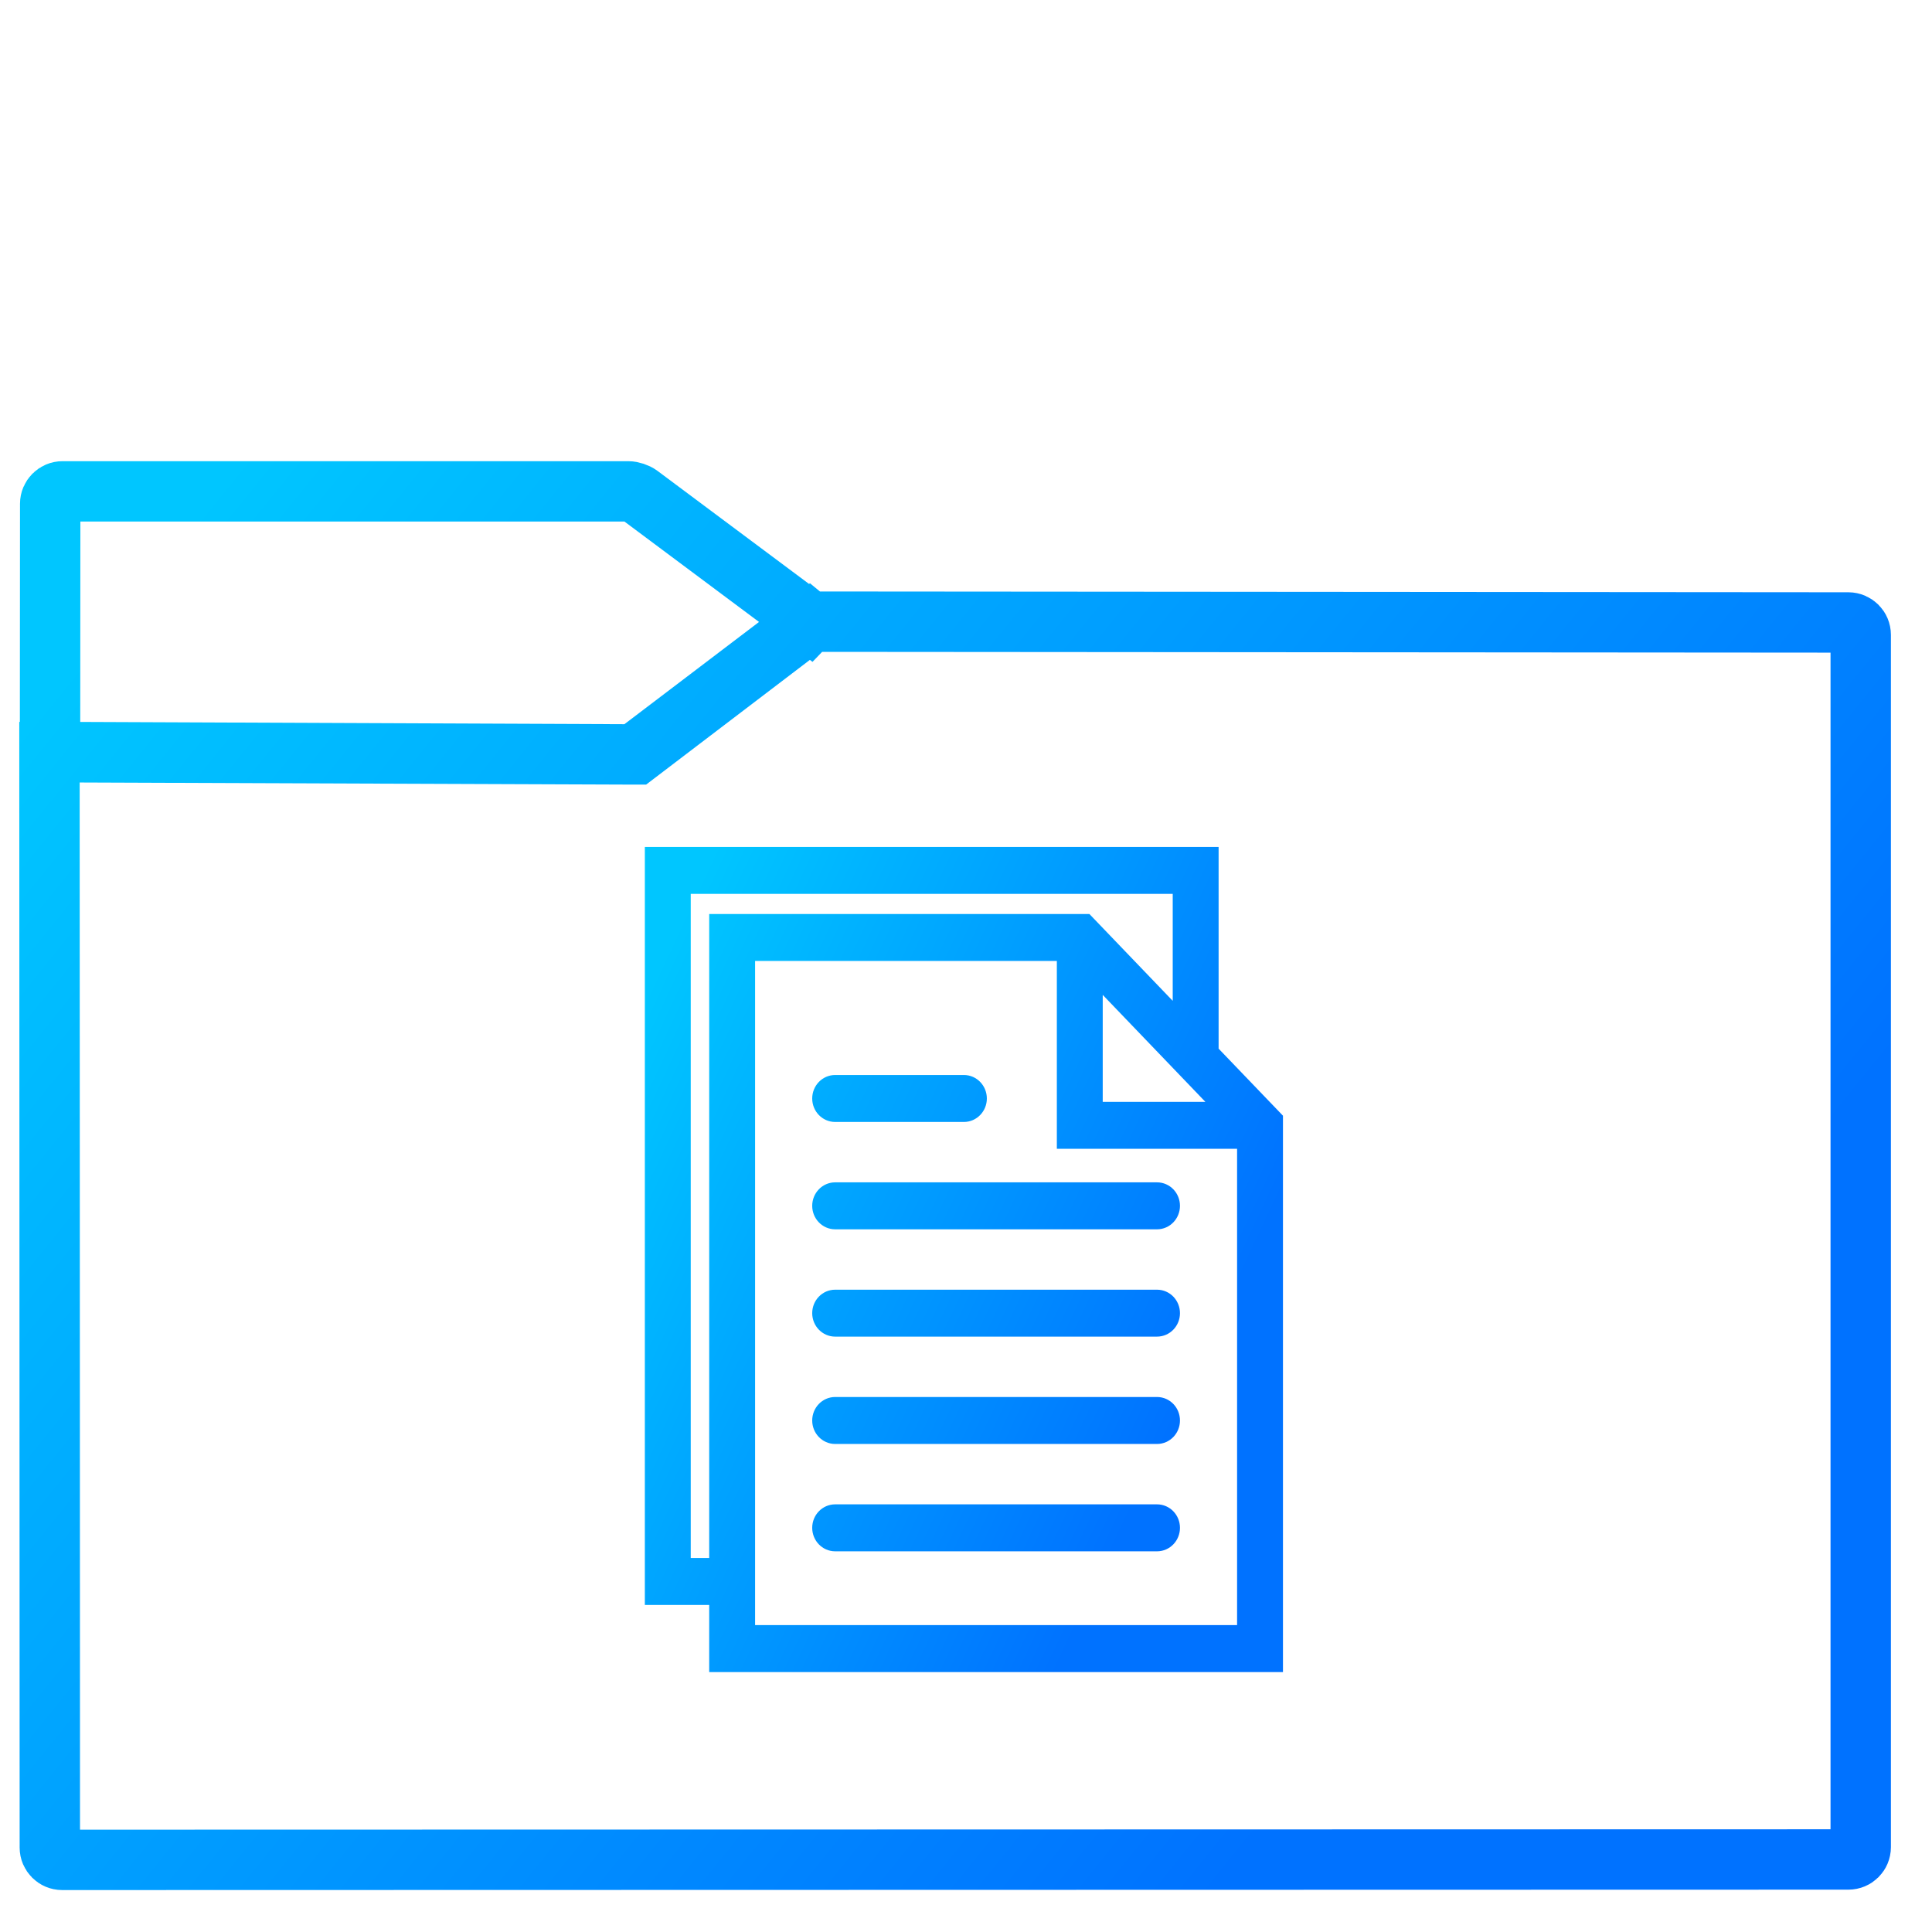
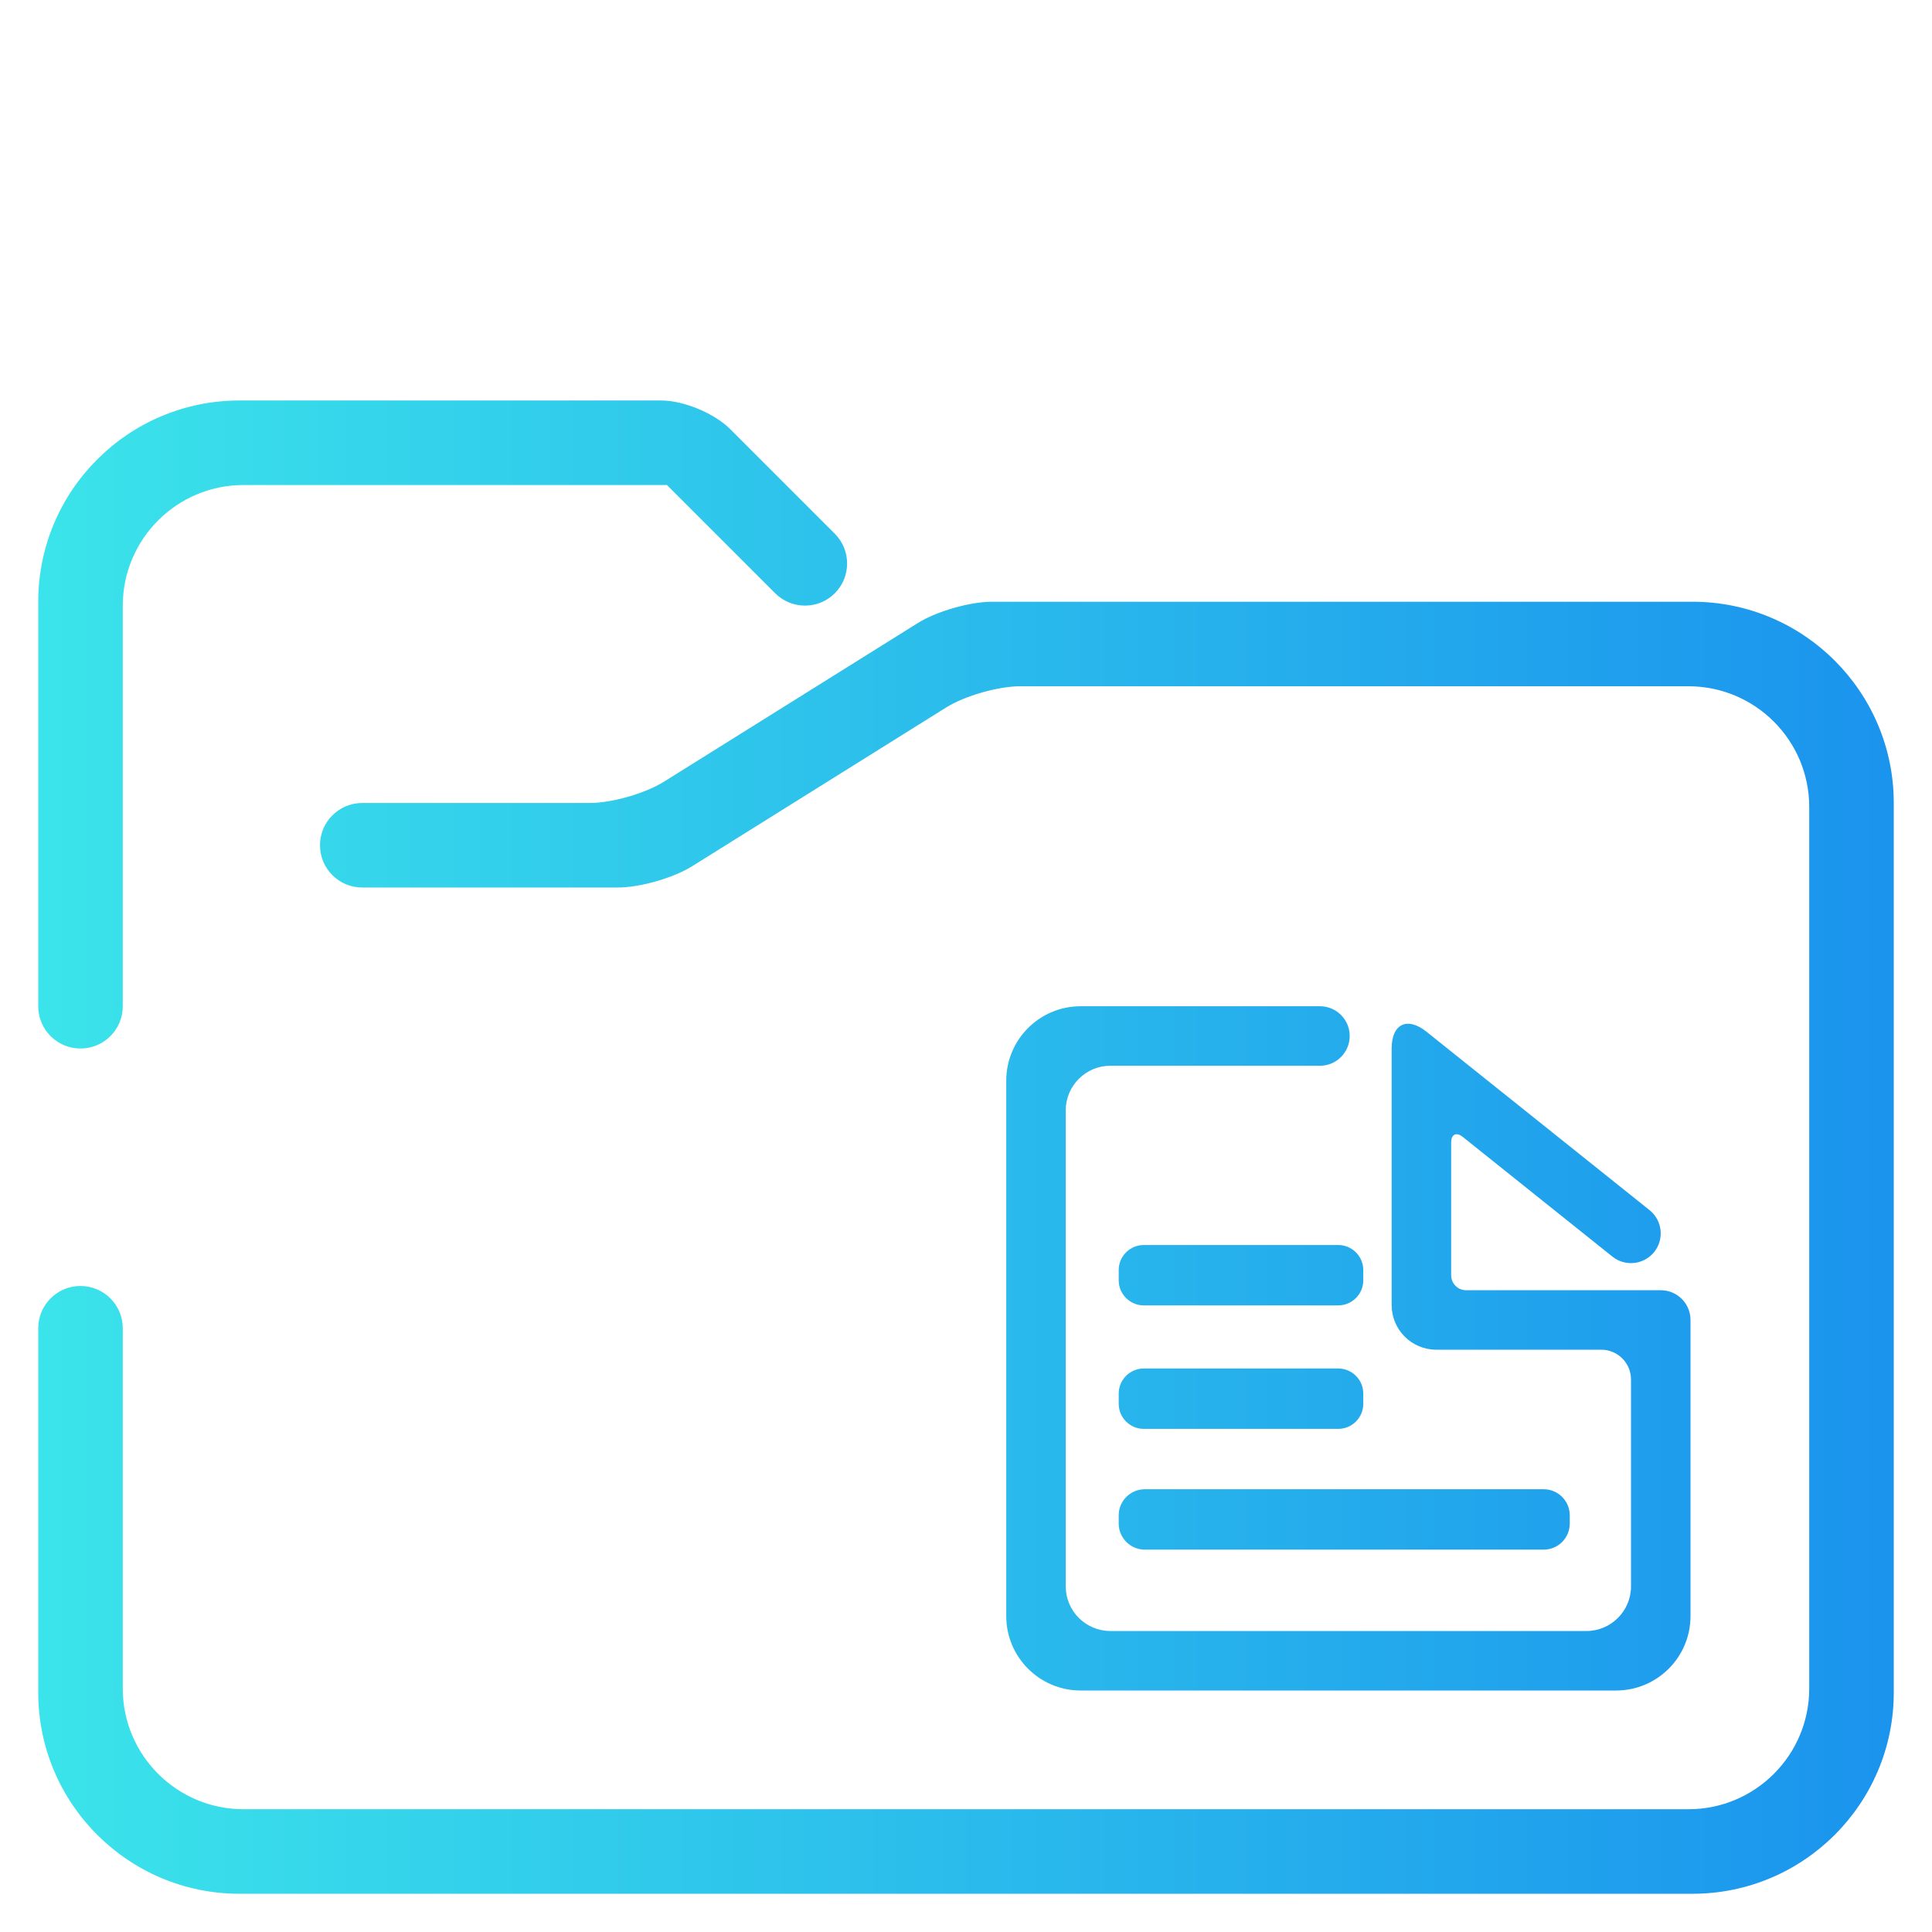
- <svg xmlns="http://www.w3.org/2000/svg" style="isolation:isolate" viewBox="0 0 48 48" width="48" height="48">
-   <defs>
-     <clipPath id="_clipPath_ufsoPRSbK1w1q9mTdCdaNJr9VYC3xorz">
-       <rect width="48" height="48" />
-     </clipPath>
-   </defs>
-   <g clip-path="url(#_clipPath_ufsoPRSbK1w1q9mTdCdaNJr9VYC3xorz)">
-     <linearGradient id="_lgradient_19" x1="-0.046" y1="0.16" x2="0.852" y2="0.71">
-       <stop offset="3.043%" stop-opacity="1" style="stop-color:#00c6ff" />
-       <stop offset="98.696%" stop-opacity="1" style="stop-color:#0072ff" />
-     </linearGradient>
-     <path d=" M 20.105 15.447 L 20.107 15.445 L 45.923 15.465 C 46.092 15.466 46.229 15.603 46.229 15.772 L 46.229 45.892 C 46.229 46.061 46.092 46.198 45.923 46.198 L 1.545 46.208 C 1.376 46.208 1.238 46.071 1.238 45.902 L 1.229 18.688 L 15.61 18.743 C 15.614 18.743 15.617 18.743 15.621 18.743 L 1.243 18.683 L 1.247 12.515 C 1.247 12.346 1.385 12.208 1.554 12.208 L 15.61 12.208 C 15.695 12.208 15.819 12.249 15.887 12.3 L 20.105 15.447 Z  M 20.105 15.447 L 15.886 18.651 C 15.821 18.7 15.705 18.74 15.621 18.743 L 15.8 18.743 L 20.116 15.456 L 20.105 15.447 Z " fill-rule="evenodd" fill="none" vector-effect="non-scaling-stroke" stroke-width="1.5" stroke="url(#_lgradient_19)" stroke-linejoin="miter" stroke-linecap="square" stroke-miterlimit="3" />
-     <linearGradient id="_lgradient_20" x1="-0.046" y1="0.16" x2="0.852" y2="0.71" gradientTransform="matrix(15.354,0,0,20,16.271,21.292)" gradientUnits="userSpaceOnUse">
-       <stop offset="3.043%" stop-opacity="1" style="stop-color:#00c6ff" />
-       <stop offset="98.696%" stop-opacity="1" style="stop-color:#0072ff" />
-     </linearGradient>
-     <linearGradient id="_lgradient_21" x1="-0.046" y1="0.16" x2="0.852" y2="0.71">
-       <stop offset="3.043%" stop-opacity="1" style="stop-color:#00c6ff" />
-       <stop offset="98.696%" stop-opacity="1" style="stop-color:#0072ff" />
-     </linearGradient>
-     <path d=" M 28.746 29.625 L 20.749 29.625 C 20.573 29.625 20.429 29.774 20.429 29.958 C 20.429 30.143 20.573 30.292 20.749 30.292 L 28.746 30.292 C 28.923 30.292 29.066 30.143 29.066 29.958 C 29.066 29.774 28.923 29.625 28.746 29.625 L 28.746 29.625 L 28.746 29.625 L 28.746 29.625 L 28.746 29.625 Z  M 20.749 27.625 L 23.948 27.625 C 24.124 27.625 24.268 27.476 24.268 27.292 C 24.268 27.107 24.124 26.958 23.948 26.958 L 20.749 26.958 C 20.573 26.958 20.429 27.107 20.429 27.292 C 20.429 27.476 20.573 27.625 20.749 27.625 L 20.749 27.625 L 20.749 27.625 L 20.749 27.625 L 20.749 27.625 Z  M 28.746 32.292 L 20.749 32.292 C 20.573 32.292 20.429 32.441 20.429 32.625 C 20.429 32.809 20.573 32.958 20.749 32.958 L 28.746 32.958 C 28.923 32.958 29.066 32.809 29.066 32.625 C 29.066 32.441 28.923 32.292 28.746 32.292 L 28.746 32.292 L 28.746 32.292 L 28.746 32.292 Z  M 28.746 34.958 L 20.749 34.958 C 20.573 34.958 20.429 35.107 20.429 35.292 C 20.429 35.476 20.573 35.625 20.749 35.625 L 28.746 35.625 C 28.923 35.625 29.066 35.476 29.066 35.292 C 29.066 35.107 28.923 34.958 28.746 34.958 L 28.746 34.958 L 28.746 34.958 Z  M 28.746 37.625 L 20.749 37.625 C 20.573 37.625 20.429 37.774 20.429 37.958 C 20.429 38.143 20.573 38.292 20.749 38.292 L 28.746 38.292 C 28.923 38.292 29.066 38.143 29.066 37.958 C 29.066 37.774 28.923 37.625 28.746 37.625 L 28.746 37.625 Z  M 27.147 24.096 L 30.026 27.096 L 30.533 27.625 L 27.147 27.625 L 27.147 24.096 L 27.147 24.096 Z  M 16.911 38.958 L 16.911 21.958 L 29.386 21.958 L 29.386 25.487 L 26.959 22.958 L 17.87 22.958 L 17.87 38.958 L 16.911 38.958 L 16.911 38.958 Z  M 18.51 40.625 L 18.51 39.625 L 18.51 23.625 L 26.507 23.625 L 26.507 28.292 L 30.985 28.292 L 30.985 40.625 L 18.51 40.625 L 18.51 40.625 Z  M 30.026 26.154 L 30.026 21.292 L 16.271 21.292 L 16.271 39.625 L 17.87 39.625 L 17.87 41.292 L 31.625 41.292 L 31.625 27.82 L 30.026 26.154 L 30.026 26.154 Z  M 18.76 21.96 M 16.511 27.868" fill-rule="evenodd" fill="url(#_lgradient_20)" vector-effect="non-scaling-stroke" stroke-width="0.5" stroke="url(#_lgradient_21)" stroke-linejoin="miter" stroke-linecap="butt" stroke-miterlimit="4" />
-   </g>
+ <svg xmlns="http://www.w3.org/2000/svg" style="isolation:isolate" viewBox="0 0 48 48" width="48pt" height="48pt">
+   <linearGradient id="_lgradient_0" x1="-0" y1="0.5" x2="1" y2="0.5" gradientTransform="matrix(46.1,0,0,37.1,0.95,9.95)" gradientUnits="userSpaceOnUse">
+     <stop offset="0%" stop-opacity="1" style="stop-color:#3BE4EA" />
+     <stop offset="100%" stop-opacity="1" style="stop-color:#1A93ED" />
+   </linearGradient>
+   <path d=" M 9 22.05 L 9 22.05 C 8.42 22.05 7.95 21.58 7.95 21 L 7.95 21 C 7.95 20.42 8.42 19.95 9 19.95 L 9 19.95 L 14.65 19.95 C 15.202 19.95 16.03 19.713 16.498 19.42 L 22.802 15.48 C 23.27 15.187 24.098 14.95 24.65 14.95 L 42.05 14.95 C 44.81 14.95 47.05 17.19 47.05 19.95 L 47.05 42.05 C 47.05 44.81 44.81 47.05 42.05 47.05 L 5.95 47.05 C 3.19 47.05 0.95 44.81 0.95 42.05 L 0.95 33 L 0.95 33 C 0.95 32.42 1.42 31.95 2 31.95 L 2 31.95 C 2.58 31.95 3.05 32.42 3.05 33 L 3.05 33 L 3.05 41.95 C 3.05 43.606 4.394 44.95 6.05 44.95 L 41.95 44.95 C 43.606 44.95 44.95 43.606 44.95 41.95 L 44.95 20.05 C 44.95 18.394 43.606 17.05 41.95 17.05 L 25.35 17.05 C 24.798 17.05 23.97 17.287 23.502 17.58 L 17.198 21.52 C 16.73 21.813 15.902 22.05 15.35 22.05 L 9 22.05 L 9 22.05 Z  M 3.05 25 L 3.05 25 C 3.05 25.58 2.58 26.05 2 26.05 L 2 26.05 C 1.42 26.05 0.95 25.58 0.95 25 L 0.95 25 L 0.95 14.95 C 0.95 12.19 3.19 9.95 5.95 9.95 L 16.43 9.95 C 16.982 9.95 17.747 10.267 18.137 10.657 L 20.74 13.26 L 20.74 13.26 C 21.148 13.668 21.148 14.332 20.74 14.74 L 20.74 14.74 C 20.332 15.148 19.668 15.148 19.26 14.74 L 19.26 14.74 L 16.57 12.05 L 6.05 12.05 C 4.394 12.05 3.05 13.394 3.05 15.05 L 3.05 25 L 3.05 25 Z  M 32.794 26.478 L 32.794 26.478 C 33.202 26.478 33.533 26.147 33.533 25.739 L 33.533 25.739 C 33.533 25.331 33.202 25 32.794 25 L 32.794 25 L 26.848 25 C 25.828 25 25 25.828 25 26.848 L 25 40.152 C 25 41.172 25.828 42 26.848 42 L 40.152 42 C 41.172 42 42 41.172 42 40.152 L 42 32.794 C 42 32.386 41.669 32.055 41.261 32.055 L 36.423 32.055 C 36.219 32.055 36.054 31.889 36.054 31.685 L 36.054 28.385 C 36.054 28.181 36.183 28.119 36.342 28.246 L 40.06 31.22 L 40.06 31.22 C 40.378 31.475 40.843 31.423 41.098 31.105 L 41.098 31.105 C 41.353 30.787 41.302 30.322 40.984 30.067 L 40.984 30.067 L 35.441 25.633 C 34.963 25.251 34.575 25.438 34.575 26.05 L 34.575 32.425 C 34.575 33.036 35.072 33.533 35.684 33.533 L 39.783 33.533 C 40.191 33.533 40.522 33.864 40.522 34.272 L 40.522 39.413 C 40.522 40.025 40.025 40.522 39.413 40.522 L 27.587 40.522 C 26.975 40.522 26.478 40.025 26.478 39.413 L 26.478 27.587 C 26.478 26.975 26.975 26.478 27.587 26.478 L 32.794 26.478 L 32.794 26.478 L 32.794 26.478 L 32.794 26.478 Z  M 28.442 37 L 38.352 37 C 38.71 37 39 37.29 39 37.648 L 39 37.852 C 39 38.21 38.71 38.5 38.352 38.5 L 28.442 38.5 C 28.085 38.5 27.794 38.21 27.794 37.852 L 27.794 37.648 C 27.794 37.29 28.085 37 28.442 37 L 28.442 37 L 28.442 37 L 28.442 37 Z  M 28.417 34 L 33.247 34 C 33.591 34 33.87 34.279 33.87 34.623 L 33.87 34.877 C 33.87 35.221 33.591 35.5 33.247 35.5 L 28.417 35.5 C 28.073 35.5 27.794 35.221 27.794 34.877 L 27.794 34.623 C 27.794 34.279 28.073 34 28.417 34 L 28.417 34 L 28.417 34 Z  M 28.417 30.932 L 33.247 30.932 C 33.591 30.932 33.87 31.211 33.87 31.554 L 33.87 31.809 C 33.87 32.153 33.591 32.432 33.247 32.432 L 28.417 32.432 C 28.073 32.432 27.794 32.153 27.794 31.809 L 27.794 31.554 C 27.794 31.211 28.073 30.932 28.417 30.932 L 28.417 30.932 Z " fill-rule="evenodd" fill="url(#_lgradient_0)" />
</svg>
